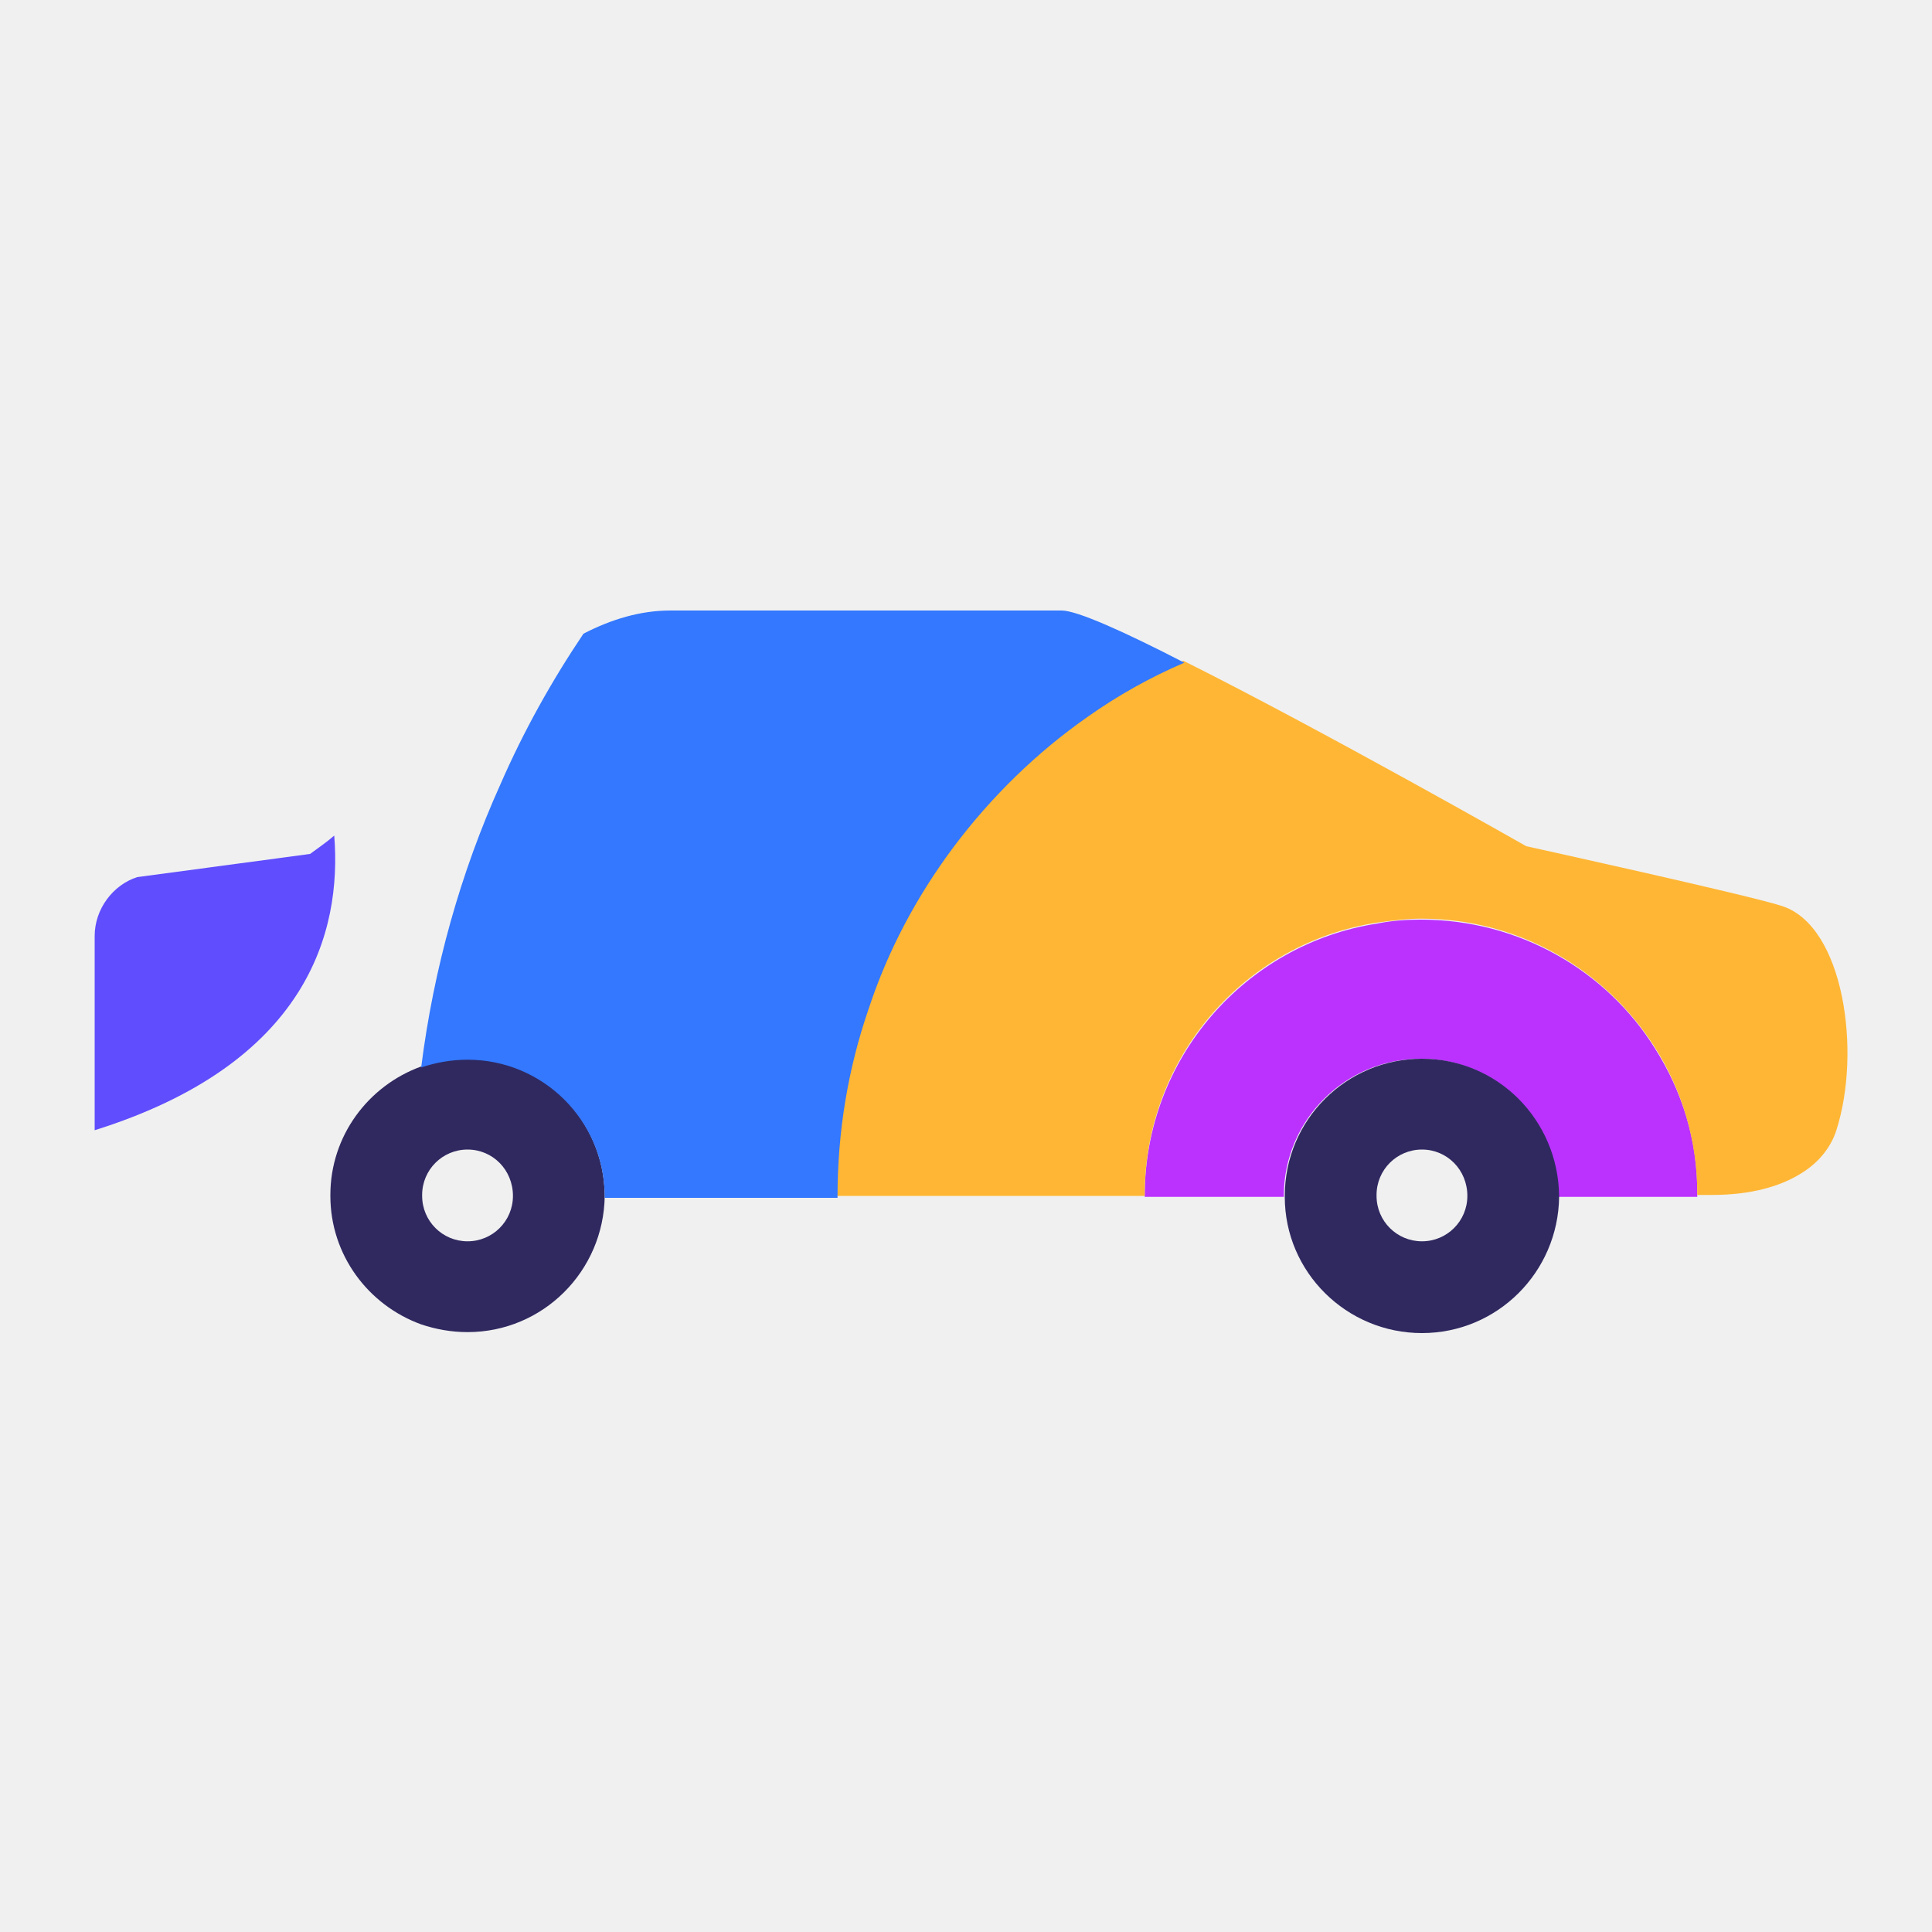
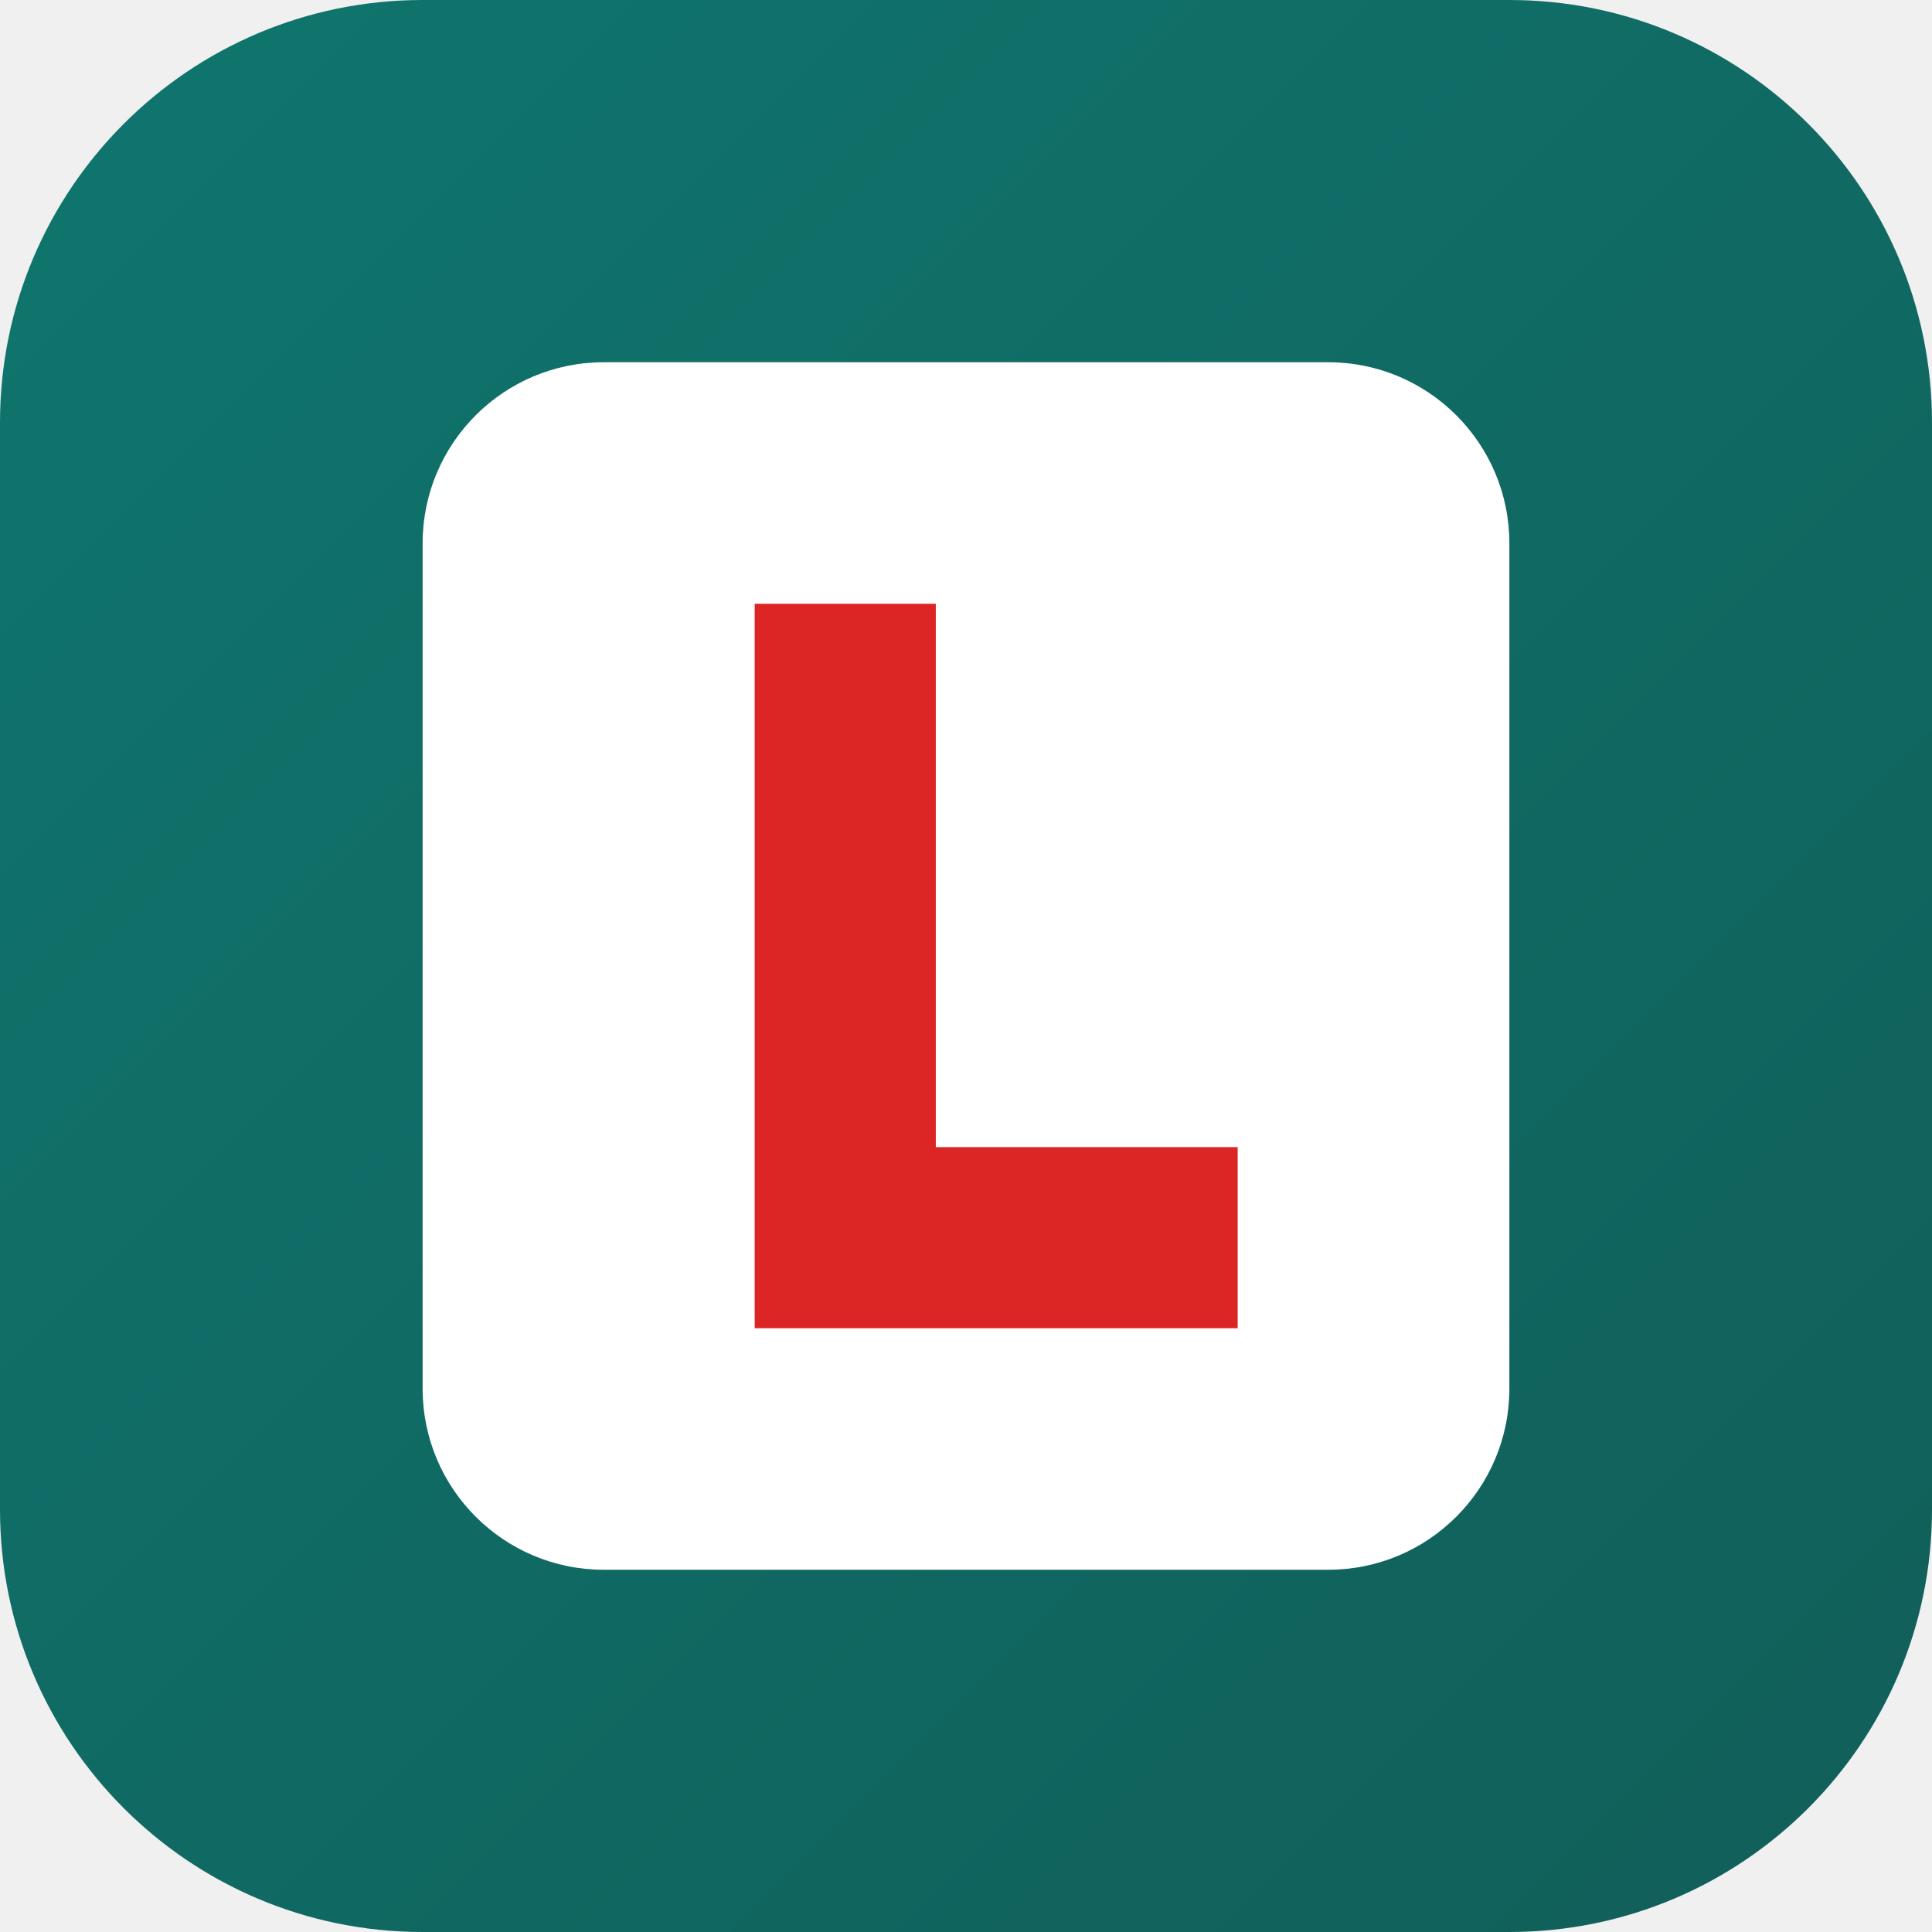
- <svg xmlns="http://www.w3.org/2000/svg" t="1768382549689" class="icon" viewBox="0 0 1024 1024" version="1.1" p-id="19248" width="200" height="200">
-   <path d="M247.808 561.152c-8.704 0-16.896 1.536-24.576 4.096-28.16 10.24-48.128 36.864-48.128 68.096v0.512c0 31.232 19.968 57.856 48.128 68.096 7.68 2.56 15.872 4.096 24.576 4.096 39.936 0 72.192-32.256 72.704-72.192v-0.512c-0.512-39.936-32.768-72.192-72.704-72.192z m24.064 72.704c0 13.312-10.752 24.064-24.064 24.064s-24.064-10.752-24.064-24.064v-0.512c0-13.312 10.752-24.064 24.064-24.064s24.064 10.752 24.064 24.576c0-0.512 0 0 0 0z" fill="#2F2960" p-id="19249" />
-   <path d="M877.056 555.52c-25.6-40.96-71.68-68.096-123.904-68.096-7.68 0-15.36 0.512-23.04 2.048-70.144 10.752-123.392 71.68-123.392 144.384v0.512h73.728v-0.512c0-39.936 32.256-72.704 72.704-72.704 39.936 0 72.704 32.256 72.704 72.704v0.512h73.728v-0.512c0.512-29.184-8.192-55.808-22.528-78.336z" fill="#BB32FF" p-id="19250" />
-   <path d="M753.664 561.152c-39.936 0-72.704 32.256-72.704 72.704v0.512c0 39.936 32.768 72.192 72.704 72.192 39.936 0 72.192-32.256 72.704-72.192v-0.512c-0.512-40.448-32.768-72.704-72.704-72.704z m24.064 72.704c0 13.312-10.752 24.064-24.064 24.064s-24.064-10.752-24.064-24.064v-0.512c0-13.312 10.752-24.064 24.064-24.064s24.064 10.752 24.064 24.576c0-0.512 0 0 0 0z" fill="#2F2960" p-id="19251" />
-   <path d="M944.64 480.256c-16.896-5.632-135.68-31.744-135.68-31.744s-108.032-61.44-181.76-98.304c-17.92 8.192-35.328 17.92-51.2 28.672-27.136 18.944-51.712 42.496-71.168 69.12-18.944 25.6-34.304 54.784-45.056 86.016-10.24 31.232-16.384 64.512-16.384 99.328v0.512h163.328v-0.512c0-73.216 53.248-133.632 123.392-144.384 7.68-1.024 15.36-2.048 23.04-2.048 52.224 0 97.792 27.136 123.904 68.096 14.336 22.528 22.528 49.152 22.528 77.824v0.512h7.68c20.992 0 36.352-4.608 47.104-11.264 10.24-6.144 16.384-14.848 18.944-23.04 13.312-41.472 4.096-108.032-28.672-118.784z" fill="#FFB634" p-id="19252" />
-   <path d="M562.688 323.584H355.328c-15.872 0-31.232 4.608-46.08 12.288-16.896 25.088-31.744 51.712-44.032 79.872-20.992 46.592-35.328 97.28-41.984 150.016 7.68-2.56 15.872-4.096 24.576-4.096 39.936 0 72.704 32.256 72.704 72.704v0.512h123.392v-0.512c0-34.816 5.632-68.096 16.384-99.328 10.24-31.232 25.6-59.904 45.056-86.016 19.968-26.624 44.032-50.176 71.168-69.12 15.872-11.264 33.28-20.992 51.2-28.672-31.744-16.384-56.832-27.648-65.024-27.648z" fill="#3378FE" p-id="19253" />
-   <path d="M177.152 442.88c4.096 51.2-14.336 120.832-126.976 156.16V496.128c0-14.336 9.728-27.136 22.528-31.232l91.648-12.288c4.096-3.072 8.704-6.144 12.8-9.728z" fill="#5F4DFE" p-id="19254" />
+ <svg xmlns="http://www.w3.org/2000/svg" viewBox="0 0 64 64">
+   <defs>
+     <linearGradient id="g" x1="0" y1="0" x2="1" y2="1">
+       <stop offset="0" stop-color="#0f766e" />
+       <stop offset="1" stop-color="#115e59" />
+     </linearGradient>
+   </defs>
+   <rect width="64" height="64" rx="14" fill="url(#g)" />
+   <rect x="14" y="12" width="36" height="40" rx="6" fill="#fff" />
+   <path d="M25 20h6v18h10v6H25z" fill="#dc2626" />
</svg>
